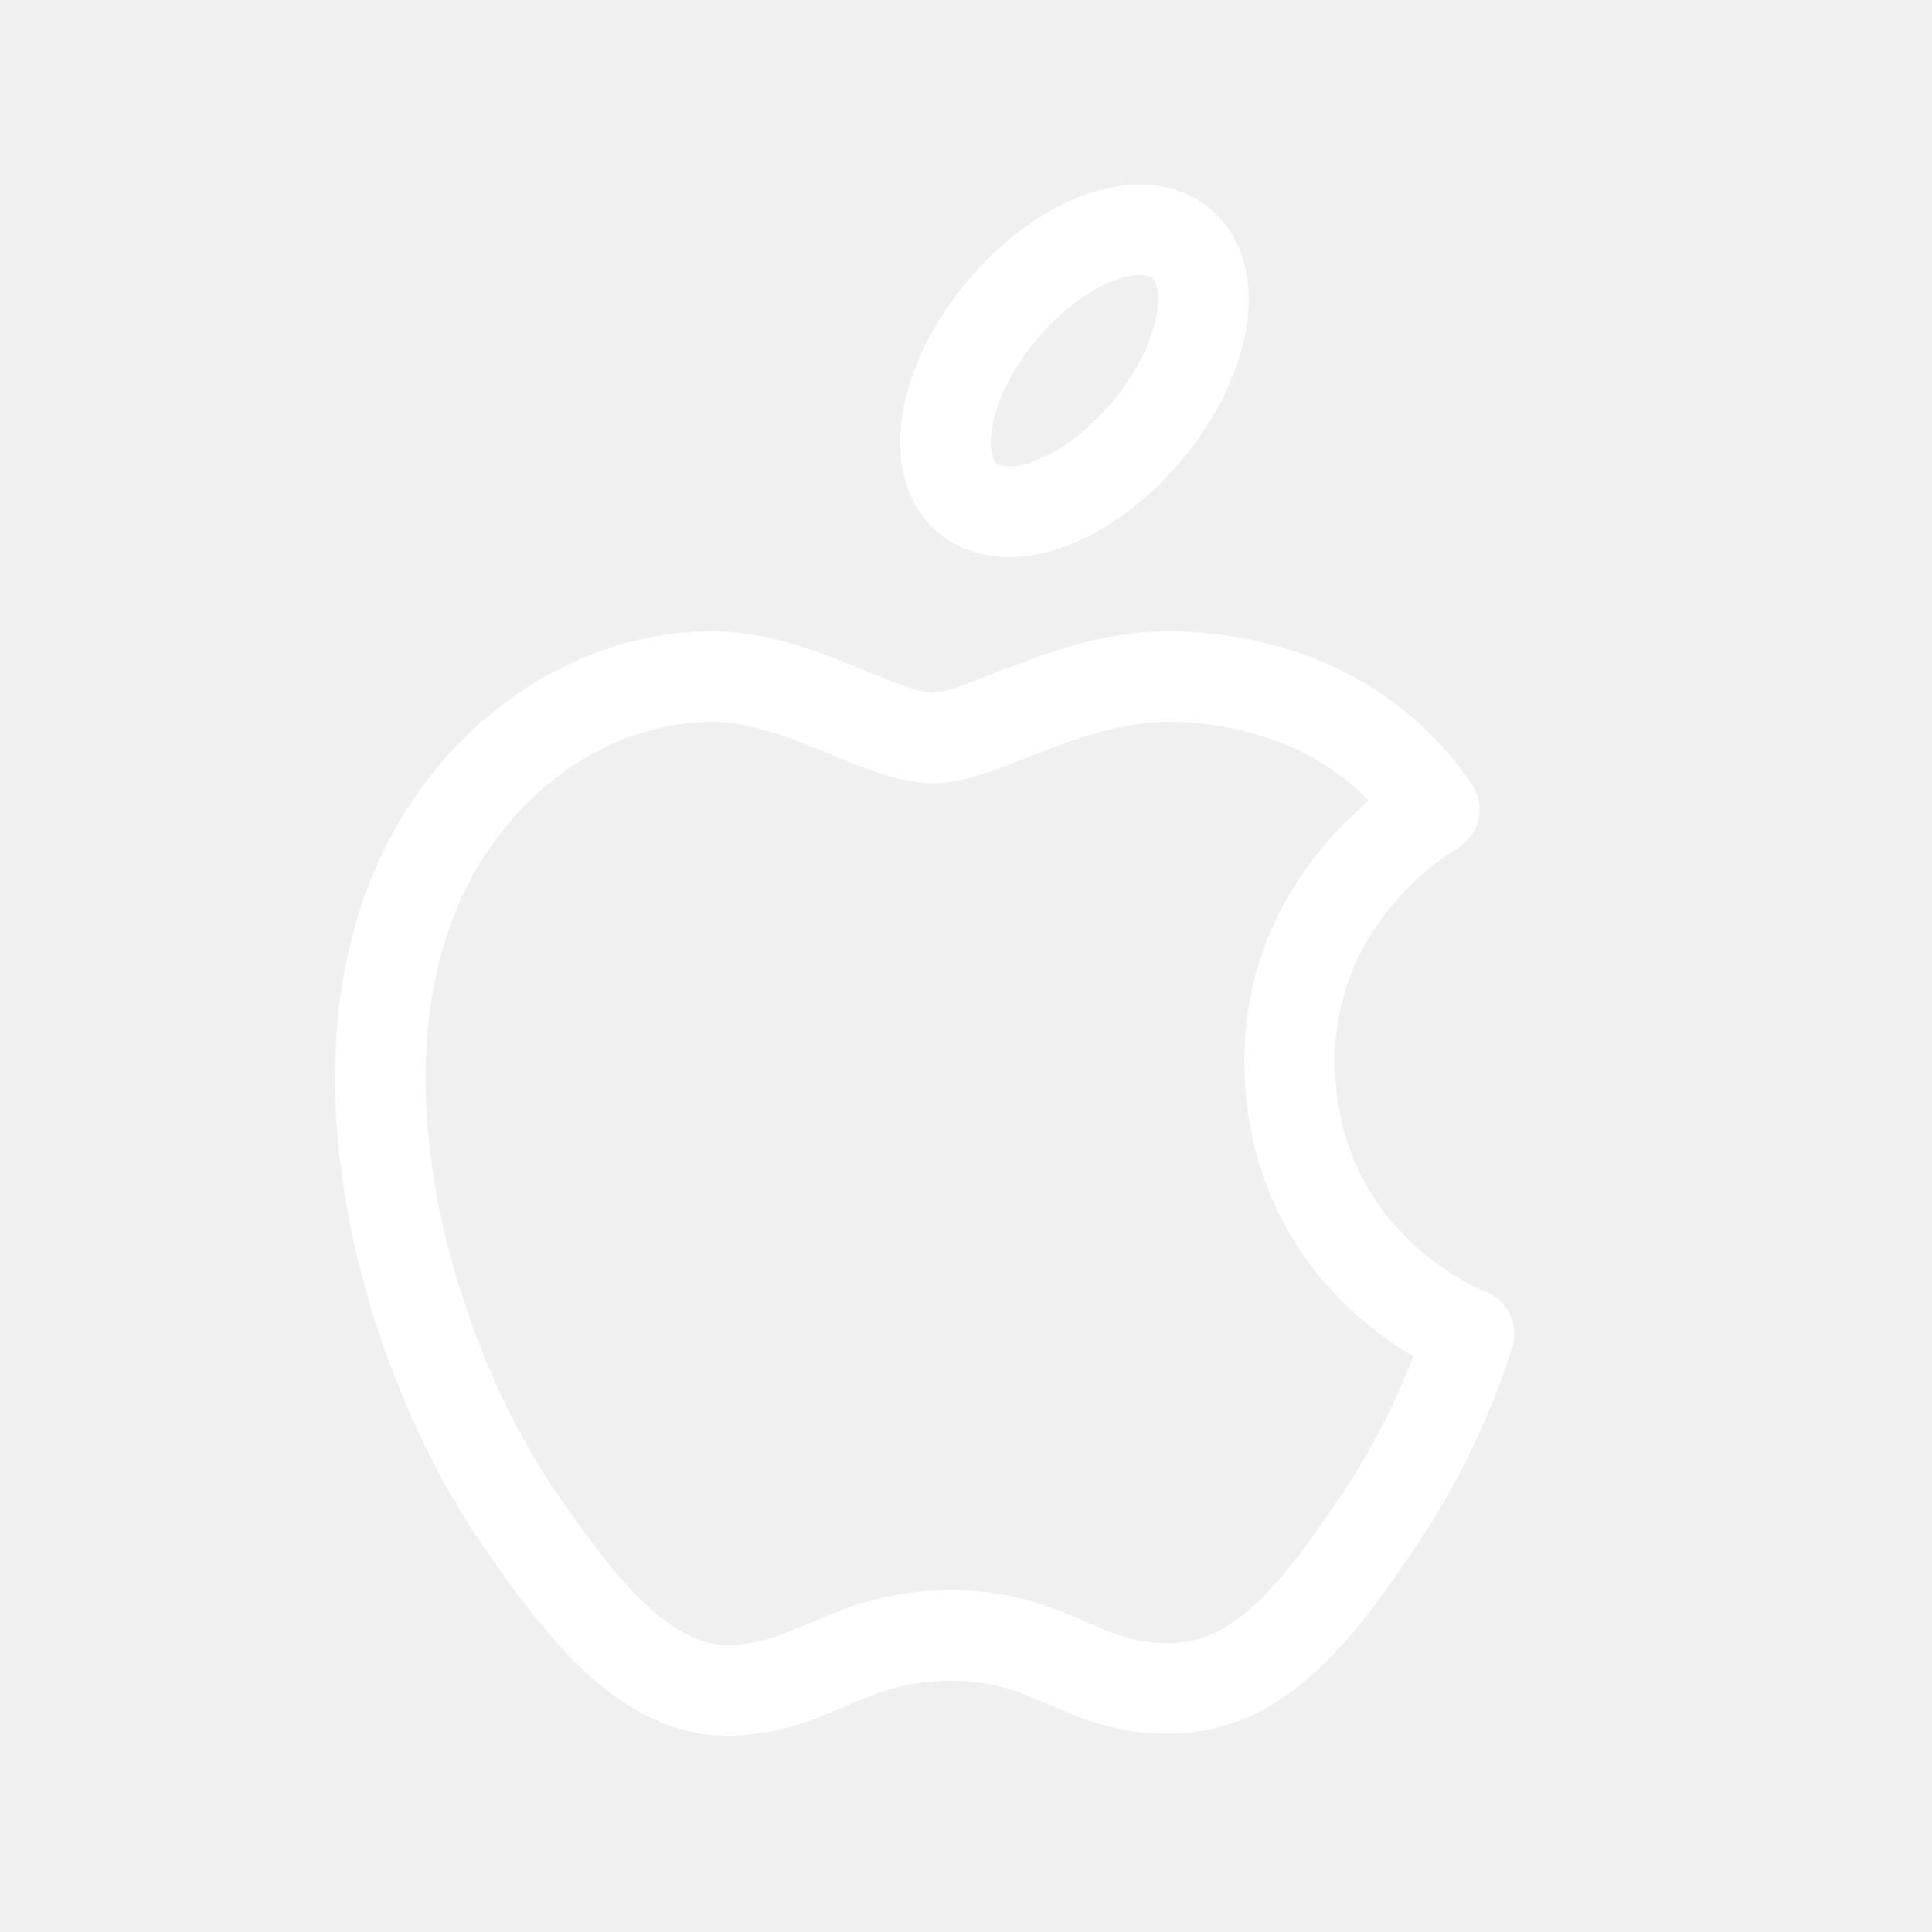
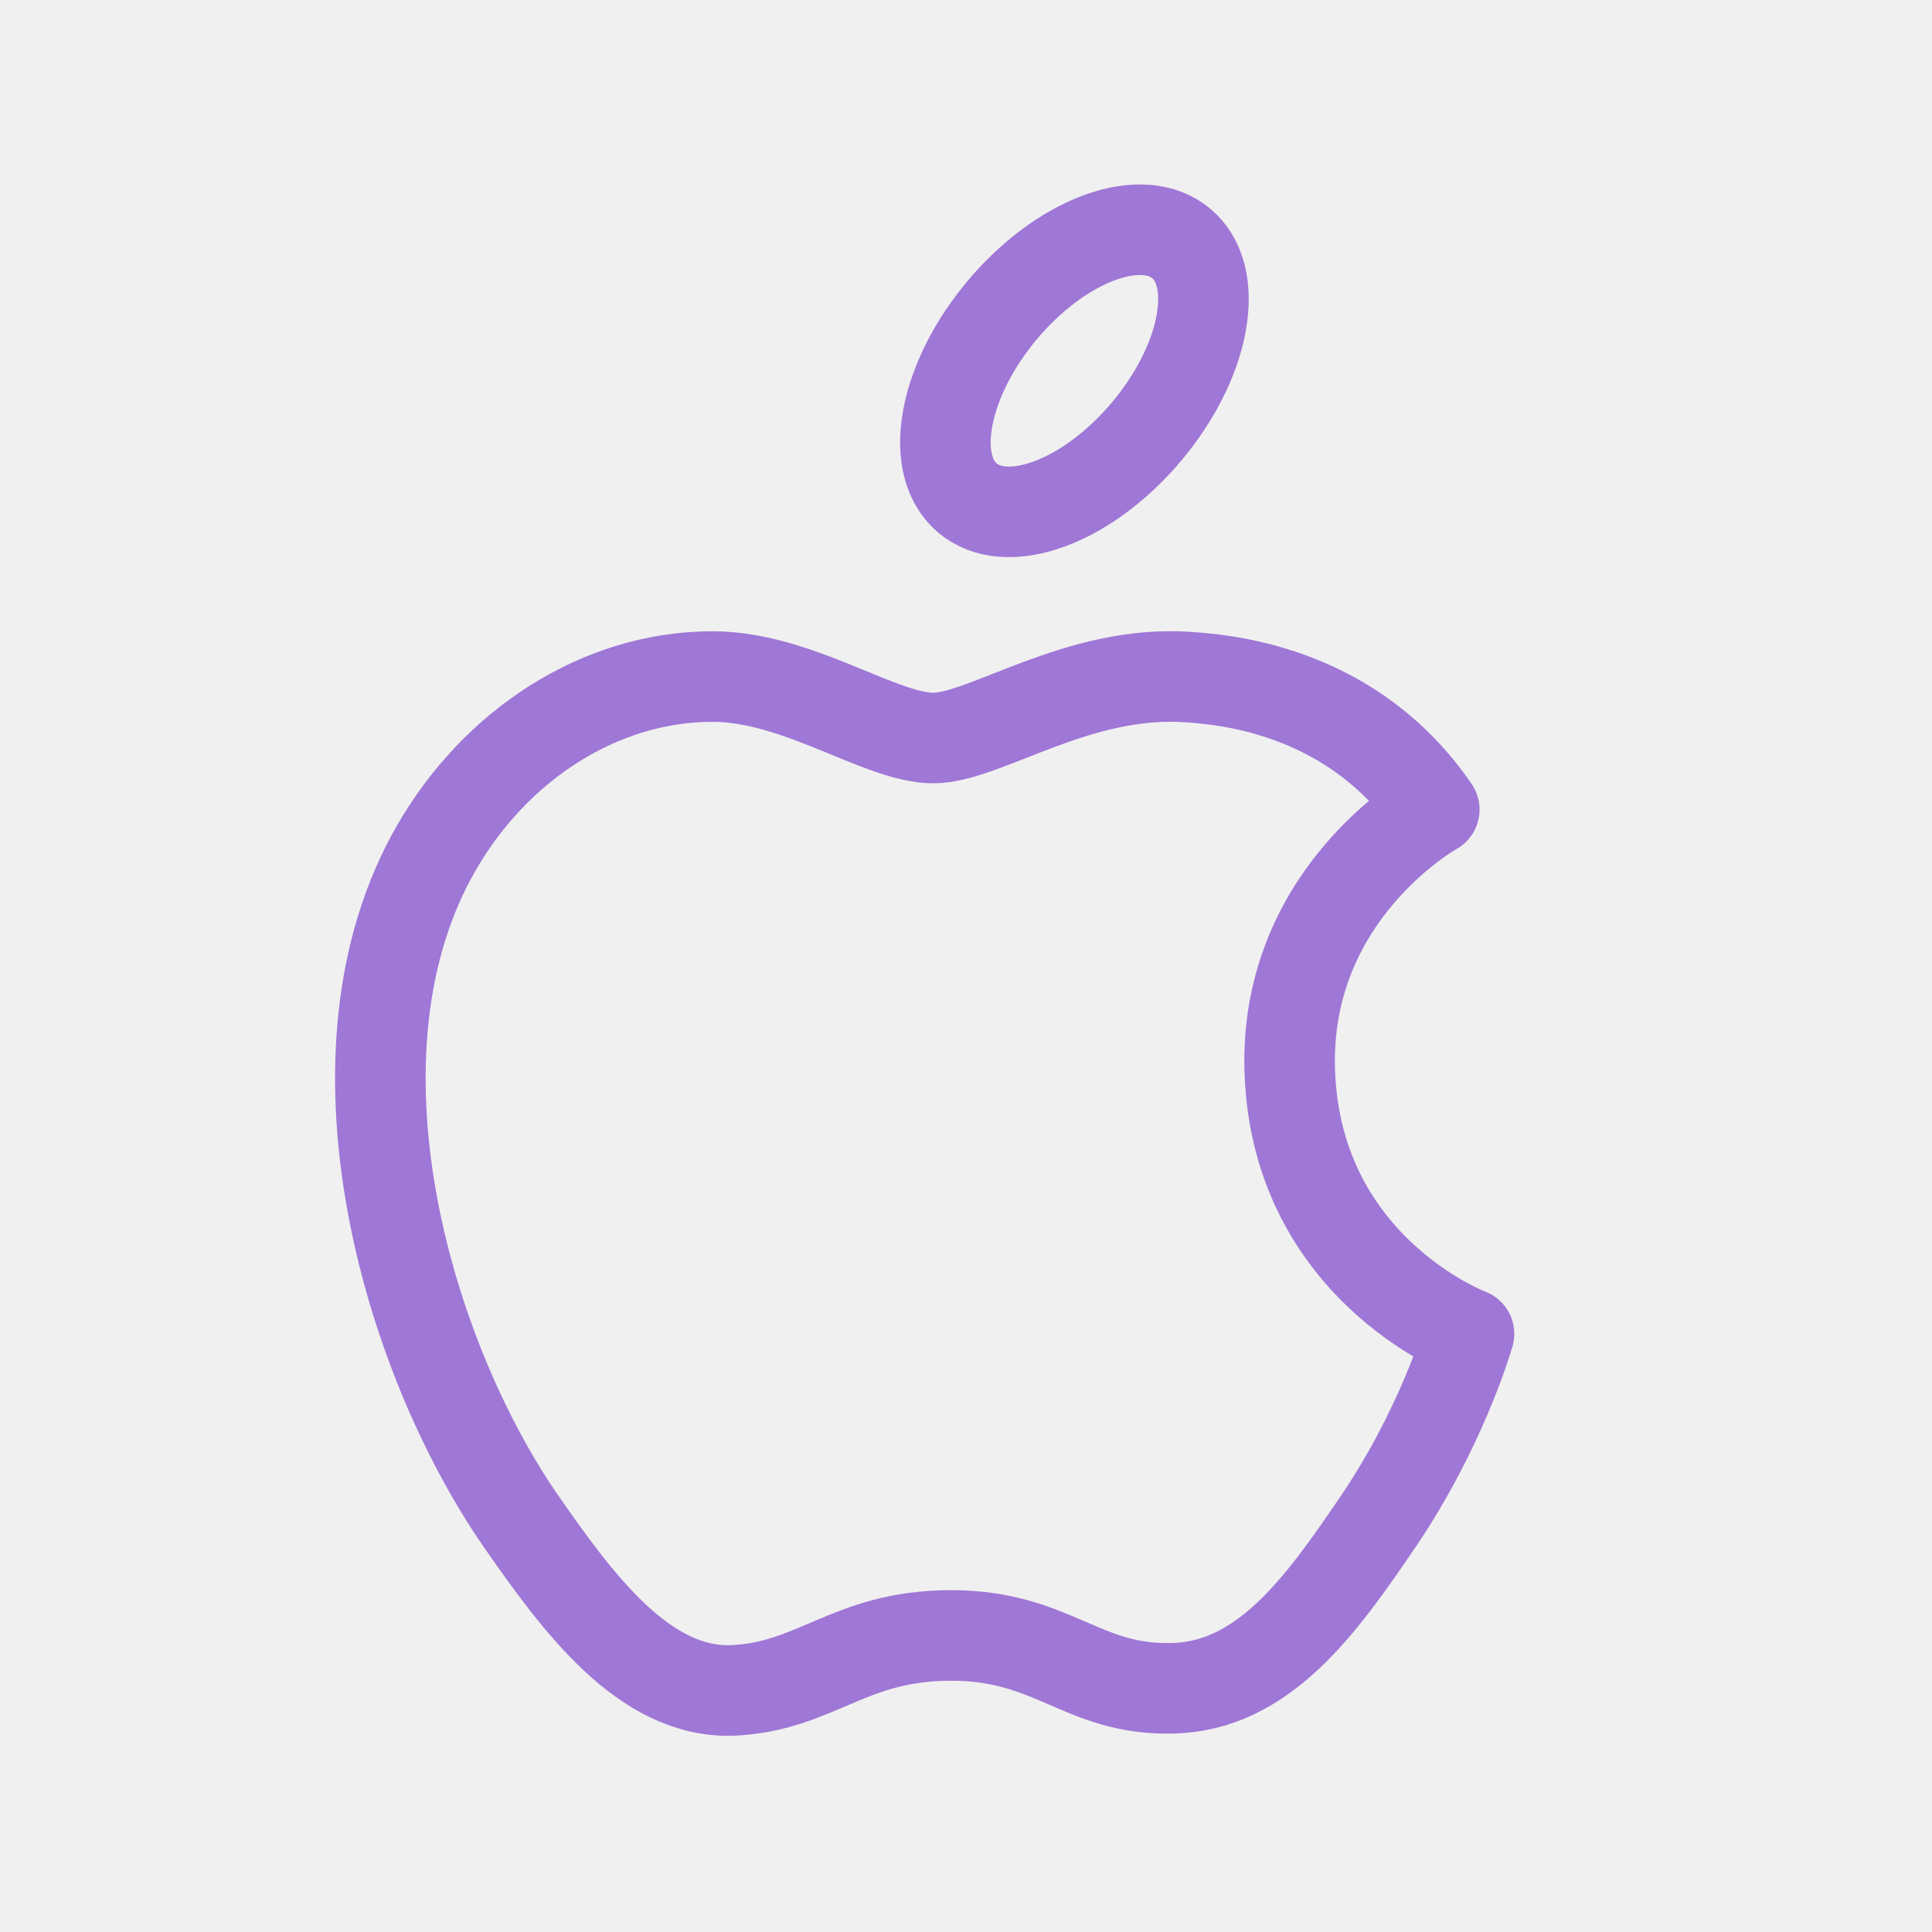
<svg xmlns="http://www.w3.org/2000/svg" width="32" height="32" viewBox="0 0 32 32" fill="none">
-   <path fill-rule="evenodd" clip-rule="evenodd" d="M15.457 12.224C14.582 12.224 13.219 11.206 11.803 11.206C9.921 11.206 8.198 12.356 7.227 14.044C5.275 17.433 6.725 22.442 8.629 25.196C9.563 26.538 10.665 28.047 12.126 27.999C13.527 27.939 14.054 27.088 15.755 27.088C17.445 27.088 17.923 27.999 19.409 27.963C20.918 27.939 21.877 26.598 22.798 25.244C23.864 23.687 24.307 22.177 24.331 22.093C24.295 22.081 21.396 20.968 21.36 17.613C21.337 14.811 23.648 13.47 23.756 13.409C22.439 11.482 20.415 11.265 19.709 11.217C17.863 11.073 16.319 12.224 15.457 12.224V12.224Z" stroke="white" stroke-width="1.5" stroke-linecap="round" stroke-linejoin="round" />
-   <path d="M18.201 3.94C19.36 3.509 20.117 4.145 19.894 5.36C19.67 6.576 18.549 7.912 17.391 8.343C16.232 8.774 15.474 8.138 15.698 6.923C15.922 5.707 17.042 4.371 18.201 3.94" stroke="white" stroke-width="1.5" stroke-linecap="round" stroke-linejoin="round" />
+   <path fill-rule="evenodd" clip-rule="evenodd" d="M15.457 12.224C14.582 12.224 13.219 11.206 11.803 11.206C9.921 11.206 8.198 12.356 7.227 14.044C5.275 17.433 6.725 22.442 8.629 25.196C9.563 26.538 10.665 28.047 12.126 27.999C13.527 27.939 14.054 27.088 15.755 27.088C17.445 27.088 17.923 27.999 19.409 27.963C20.918 27.939 21.877 26.598 22.798 25.244C23.864 23.687 24.307 22.177 24.331 22.093C24.295 22.081 21.396 20.968 21.36 17.613C21.337 14.811 23.648 13.47 23.756 13.409C22.439 11.482 20.415 11.265 19.709 11.217C17.863 11.073 16.319 12.224 15.457 12.224V12.224Z" stroke="#9F77D6" stroke-width="1.5" stroke-linecap="round" stroke-linejoin="round" />
+   <path d="M18.201 3.94C19.36 3.509 20.117 4.145 19.894 5.36C19.67 6.576 18.549 7.912 17.391 8.343C16.232 8.774 15.474 8.138 15.698 6.923C15.922 5.707 17.042 4.371 18.201 3.94" stroke="#9F77D6" stroke-width="1.5" stroke-linecap="round" stroke-linejoin="round" />
</svg>
